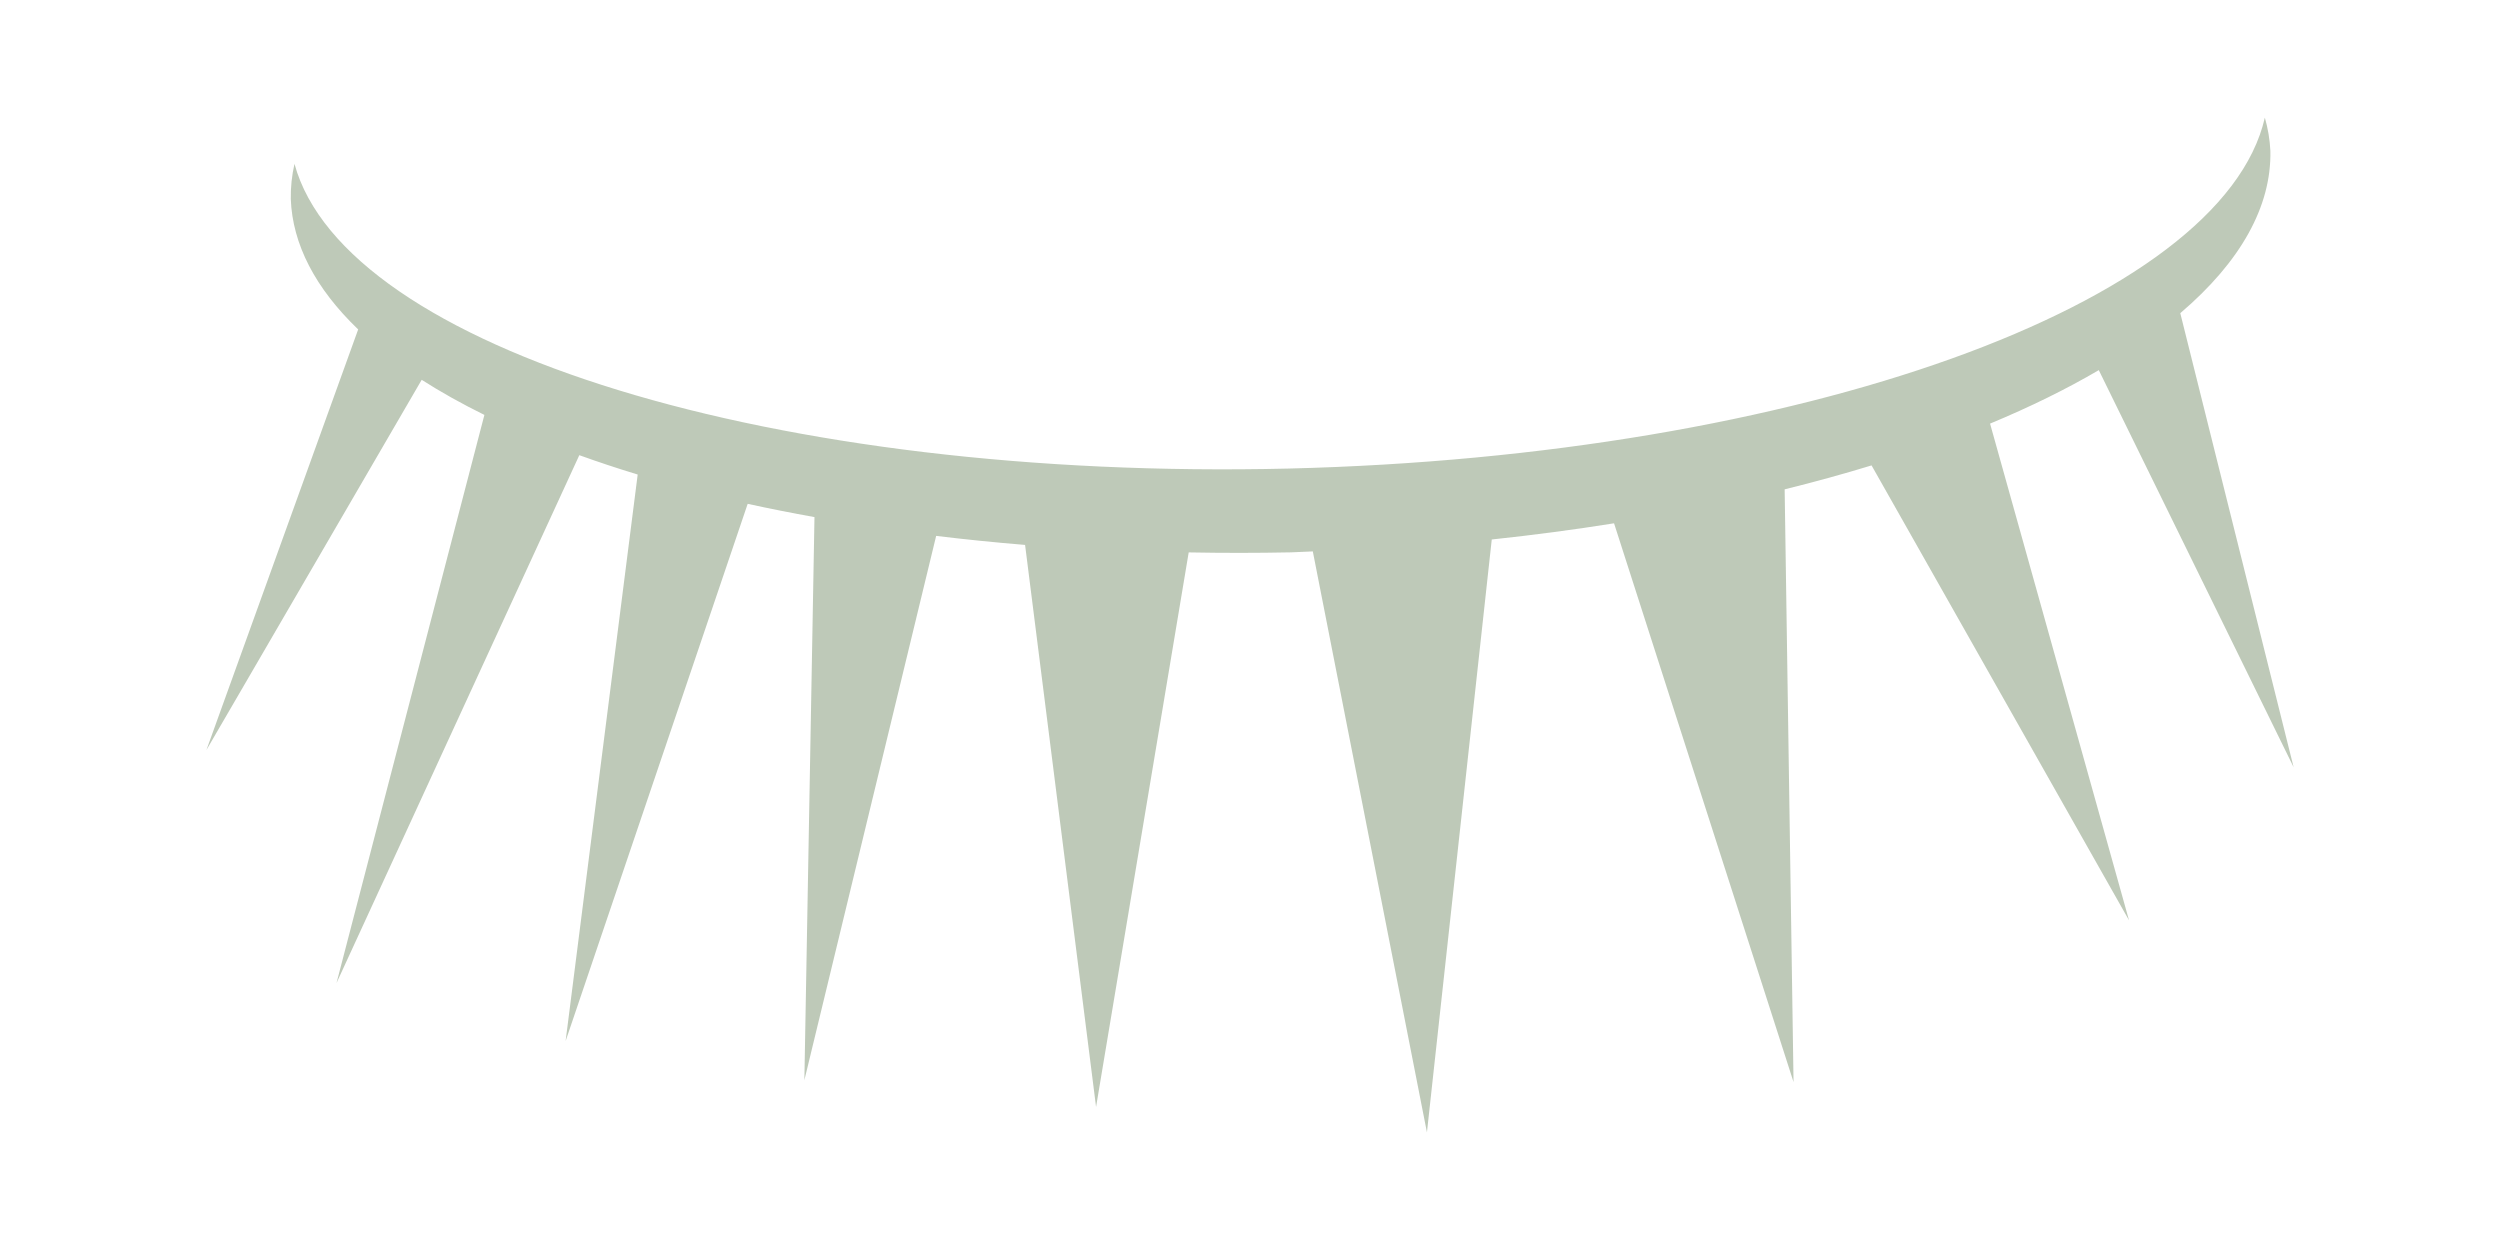
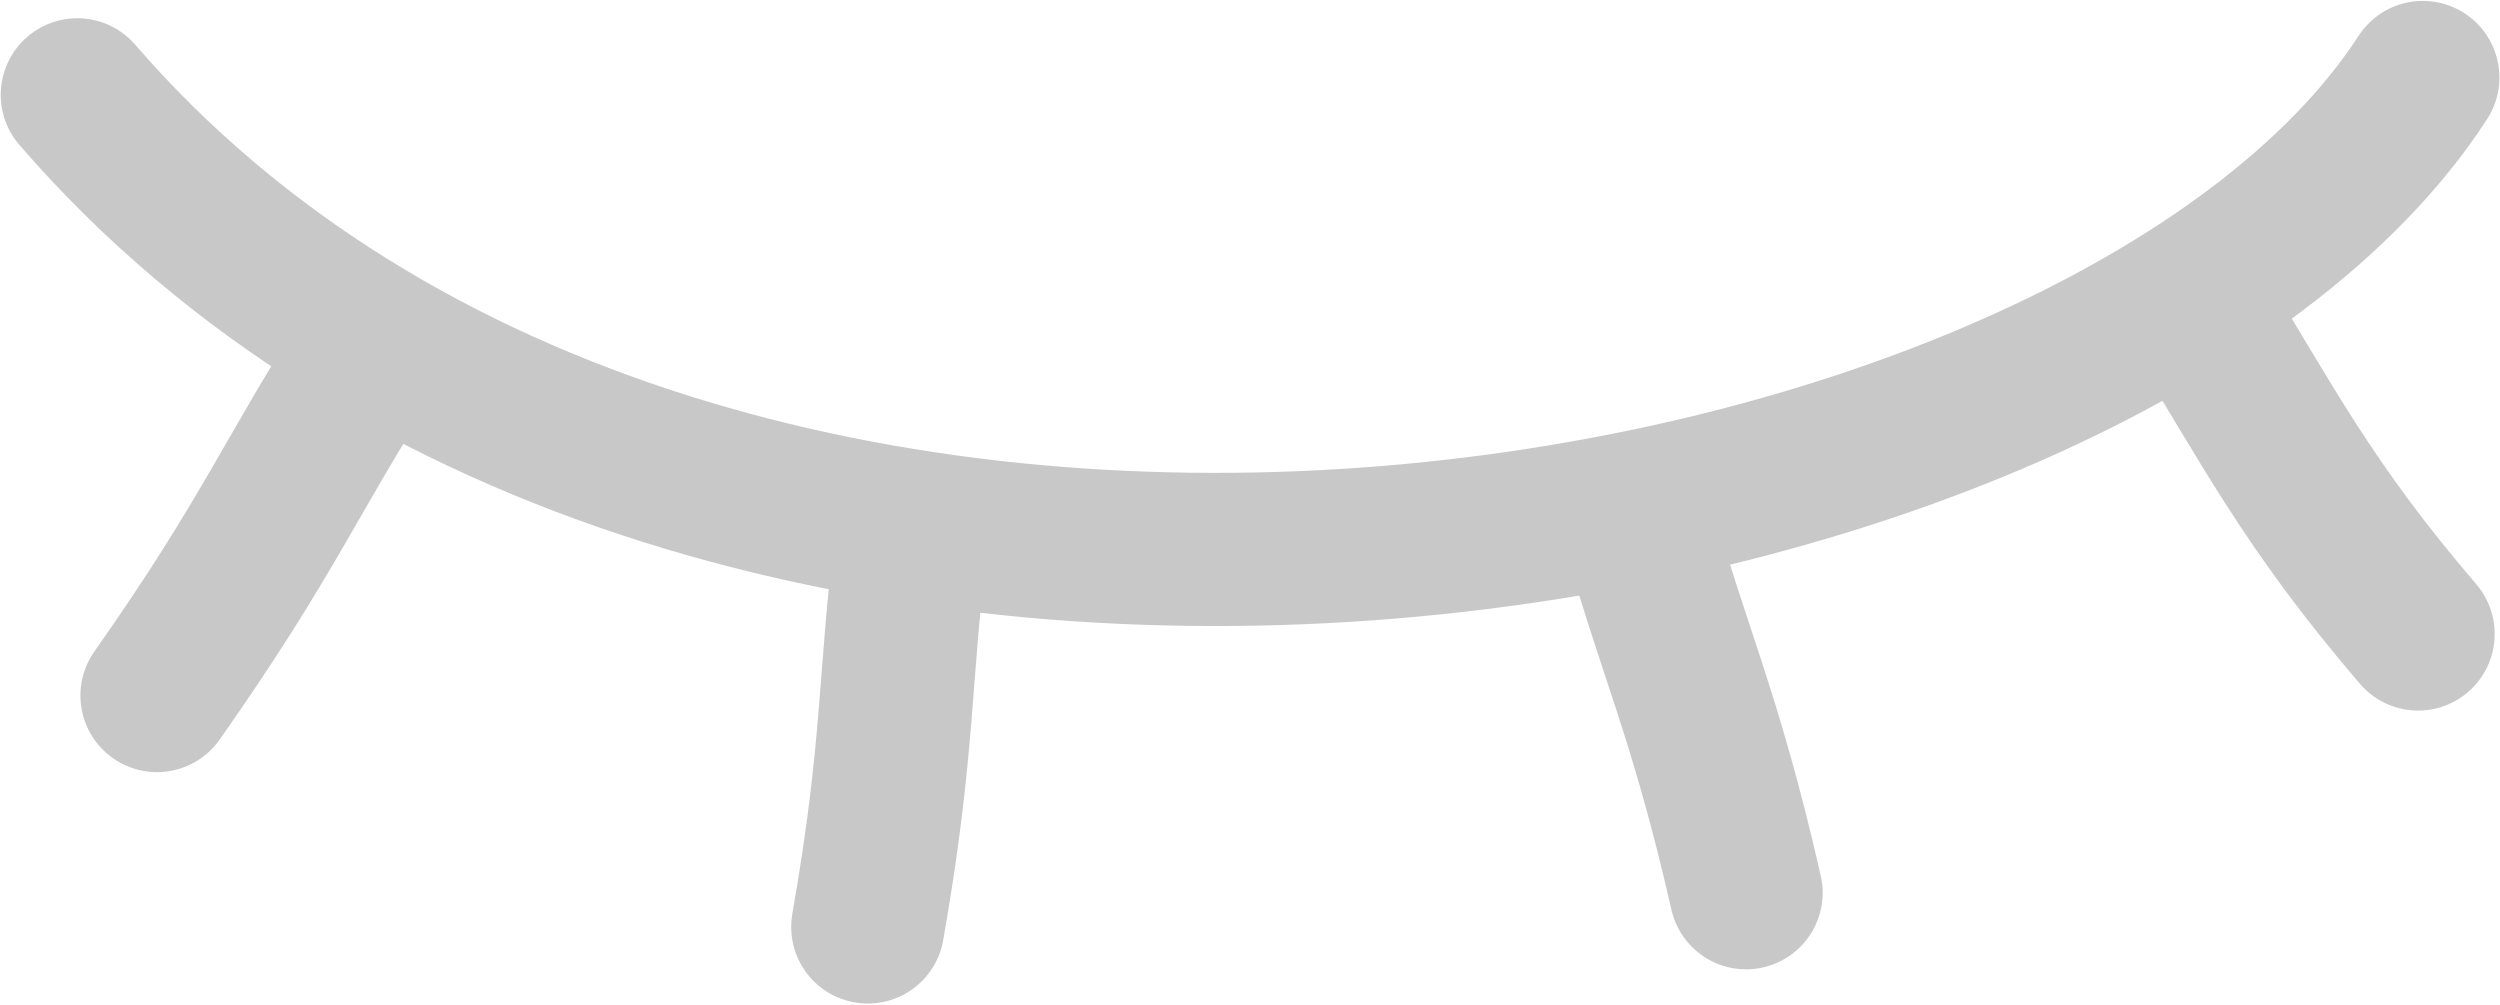
- <svg xmlns="http://www.w3.org/2000/svg" height="15mm" width="30mm" viewBox="0 0 106.299 53.15" version="1.1" id="svg4">
+ <svg xmlns="http://www.w3.org/2000/svg" height="9.1mm" width="22.646mm" viewBox="0 0 80.242 32.244" version="1.1" id="svg4">
  <defs id="defs8" />
-   <path style="color:#000000;clip-rule:nonzero;display:inline;overflow:visible;visibility:visible;opacity:1;isolation:auto;mix-blend-mode:normal;color-interpolation:sRGB;color-interpolation-filters:linearRGB;solid-color:#000000;solid-opacity:1;fill:#889b7d;fill-opacity:0.54;fill-rule:evenodd;stroke:none;stroke-width:0.249px;stroke-linecap:butt;stroke-linejoin:miter;stroke-miterlimit:4;stroke-dasharray:none;stroke-dashoffset:0;stroke-opacity:1;color-rendering:auto;image-rendering:auto;shape-rendering:auto;text-rendering:auto;enable-background:accumulate" d="m 12.521,6.967 a 16.052,42.098 88.638 0 0 -0.157,1.496 16.052,42.098 88.638 0 0 2.865,5.544 L 8.776,31.891 17.93,16.15 a 16.052,42.098 88.638 0 0 2.666,1.492 L 14.307,41.8 24.632,19.354 a 16.052,42.098 88.638 0 0 2.482,0.823 L 24.049,44.265 31.791,21.423 a 16.052,42.098 88.638 0 0 2.84,0.564 l -0.43,23.943 5.604,-23.144 a 16.052,42.098 88.638 0 0 3.781,0.384 l 3.018,23.897 3.939,-23.579 a 16.052,42.098 88.638 0 0 4.348,-0.002 16.052,42.098 88.638 0 0 0.929,-0.04 l 4.853,24.702 2.756,-25.209 A 16.052,42.098 88.638 0 0 68.629,22.251 l 7.632,23.759 -0.378,-25.203 a 16.052,42.098 88.638 0 0 3.695,-1.018 l 10.948,19.344 -5.909,-21.121 a 16.052,42.098 88.638 0 0 4.623,-2.274 L 97.524,32.621 92.705,13.316 A 16.052,42.098 88.638 0 0 96.536,6.417 16.052,42.098 88.638 0 0 96.301,5.001 15.336,42.098 88.635 0 1 54.792,19.923 15.336,42.098 88.635 0 1 12.521,6.967 Z" id="path4485" />
-   <g style="fill:#889b7d;fill-opacity:0.56" transform="matrix(0.3630511,0,0,0.2821079,-118.1958,85.50843)" id="g4622">
+   <path style="color:#000000;clip-rule:nonzero;display:inline;overflow:visible;visibility:visible;opacity:1;isolation:auto;mix-blend-mode:normal;color-interpolation:sRGB;color-interpolation-filters:linearRGB;solid-color:#000000;solid-opacity:1;fill:#889b7d;fill-opacity:0.54;fill-rule:evenodd;stroke:none;stroke-width:0.249px;stroke-linecap:butt;stroke-linejoin:miter;stroke-miterlimit:4;stroke-dasharray:none;stroke-dashoffset:0;stroke-opacity:1;color-rendering:auto;image-rendering:auto;shape-rendering:auto;text-rendering:auto;enable-background:accumulate" d="m -201.907,-0.351 c -0.113,0.499 -0.165,0.998 -0.157,1.496 0.07,1.916 1.04,3.794 2.865,5.544 -3.042,5.961 -5.204,11.923 -6.454,17.884 2.345,-5.529 5.033,-10.921 9.154,-15.74 0.81,0.518 1.7,1.016 2.666,1.492 -3.338,8.26 -5.09,16.255 -6.289,24.158 2.715,-7.482 6.176,-14.964 10.325,-22.446 0.796,0.287 1.625,0.562 2.482,0.823 -2.733,8.029 -2.75,16.059 -3.065,24.088 2.497,-6.917 3.966,-14.464 7.741,-22.842 0.925,0.203 1.872,0.391 2.84,0.564 -0.559,9.057 -0.612,16.209 -0.43,23.943 1.725,-7.351 1.981,-14.735 5.604,-23.144 1.24,0.151 2.502,0.279 3.781,0.384 1.006,8.855 2.012,15.995 3.018,23.897 1.252,-7.86 -0.266,-15.72 3.939,-23.579 1.444,0.028 2.896,0.027 4.348,-0.002 0.31,-0.012 0.62,-0.025 0.929,-0.04 l 4.853,24.702 c 0.739,-8.557 -0.211,-18.561 2.756,-25.209 1.765,-0.188 3.502,-0.418 5.201,-0.689 l 7.632,23.759 c -0.756,-8.671 -2.014,-17.557 -0.378,-25.203 1.274,-0.315 2.507,-0.655 3.695,-1.018 l 10.948,19.344 c -2.085,-7.002 -5.731,-13.483 -5.909,-21.121 1.705,-0.709 3.251,-1.469 4.623,-2.274 l 8.285,16.884 c -1.62,-6.413 -4.187,-11.246 -4.819,-19.306 2.572,-2.191 3.88,-4.547 3.831,-6.899 -0.023,-0.474 -0.102,-0.947 -0.235,-1.416 -1.806,7.927 -19.788,14.391 -41.508,14.922 -21.788,0.523 -40.127,-5.098 -42.271,-12.956 z" id="path4485" />
+   <g style="fill:#889b7d;fill-opacity:0.56" transform="matrix(0.3630511,0,0,0.2821079,-131.8153,74.38738)" id="g4622">
    <path style="color:#000000;clip-rule:nonzero;display:inline;overflow:visible;visibility:visible;opacity:1;isolation:auto;mix-blend-mode:normal;color-interpolation:sRGB;color-interpolation-filters:linearRGB;solid-color:#000000;solid-opacity:1;fill:#889b7d;fill-opacity:0.56;fill-rule:evenodd;stroke:none;stroke-width:0.959px;stroke-linecap:butt;stroke-linejoin:miter;stroke-miterlimit:4;stroke-dasharray:none;stroke-dashoffset:0;stroke-opacity:1;color-rendering:auto;image-rendering:auto;shape-rendering:auto;text-rendering:auto;enable-background:accumulate" d="M 14.573,0 A 138.595,72.216 0 0 0 13.927,6.714 138.595,72.216 0 0 0 152.523,78.931 138.595,72.216 0 0 0 291.117,6.714 138.595,72.216 0 0 0 290.471,0.32 138.595,68.998 0 0 1 152.523,62.893 138.595,68.998 0 0 1 14.573,0 Z" id="path4602" />
    <path style="fill:#889b7d;fill-opacity:0.56;fill-rule:evenodd;stroke:none;stroke-width:0.938px;stroke-linecap:butt;stroke-linejoin:miter;stroke-opacity:1" d="M 41.463,42.882 17.31,156.866 56.684,47.702 Z" id="path4604" />
    <path id="path4606" d="M 62.318,53.03 49.151,169.016 79.344,57.289 Z" style="fill:#889b7d;fill-opacity:0.56;fill-rule:evenodd;stroke:none;stroke-width:0.938px;stroke-linecap:butt;stroke-linejoin:miter;stroke-opacity:1" />
    <path style="fill:#889b7d;fill-opacity:0.56;fill-rule:evenodd;stroke:none;stroke-width:0.834px;stroke-linecap:butt;stroke-linejoin:miter;stroke-opacity:1" d="M 231.58,58.513 268.385,153.195 249.885,52.334 Z" id="path4608" />
    <path id="path4610" d="m 155.044,74.45 14.283,116.037 11.949,-119.156 z" style="fill:#889b7d;fill-opacity:0.56;fill-rule:evenodd;stroke:none;stroke-width:0.938px;stroke-linecap:butt;stroke-linejoin:miter;stroke-opacity:1" />
    <path style="fill:#889b7d;fill-opacity:0.56;fill-rule:evenodd;stroke:none;stroke-width:0.706px;stroke-linecap:butt;stroke-linejoin:miter;stroke-opacity:1" d="M 23.778,28.733 0,111.692 34.437,35.506 Z" id="path4612" />
    <path id="path4614" d="M 86.285,60.8 82.406,177.618 105.036,63.553 Z" style="fill:#889b7d;fill-opacity:0.56;fill-rule:evenodd;stroke:none;stroke-width:0.938px;stroke-linecap:butt;stroke-linejoin:miter;stroke-opacity:1" />
    <path style="fill:#889b7d;fill-opacity:0.56;fill-rule:evenodd;stroke:none;stroke-width:0.938px;stroke-linecap:butt;stroke-linejoin:miter;stroke-opacity:1" d="m 114.724,67.693 8.4,116.396 16.199,-113.396 z" id="path4616" />
    <path id="path4618" d="m 196.588,68.966 24.231,113.604 1.093,-120.119 z" style="fill:#889b7d;fill-opacity:0.56;fill-rule:evenodd;stroke:none;stroke-width:0.938px;stroke-linecap:butt;stroke-linejoin:miter;stroke-opacity:1" />
    <path style="fill:#889b7d;fill-opacity:0.56;fill-rule:evenodd;stroke:none;stroke-width:0.785px;stroke-linecap:butt;stroke-linejoin:miter;stroke-opacity:1" d="m 264.563,42.767 27.444,81.91 -14.813,-91.681 z" id="path4620" />
  </g>
+   <path style="fill:none;fill-rule:evenodd;stroke:#000000;stroke-width:5.548;stroke-linecap:round;stroke-linejoin:round;stroke-miterlimit:4;stroke-dasharray:none;stroke-opacity:1" d="M 59.89,50.408 C 49.65,67.334 4.826,75.994 -15.394,51.002" id="path824" />
+   <path id="path826" d="m -171.06,-93.042 c -18.143,0.526 -26.875,2.54 -51.326,2.282" style="fill:none;fill-rule:evenodd;stroke:#000000;stroke-width:8.76;stroke-linecap:round;stroke-linejoin:round;stroke-miterlimit:4;stroke-dasharray:none;stroke-opacity:1" />
+   <path style="fill:none;fill-rule:evenodd;stroke:#000000;stroke-width:5.084;stroke-linecap:round;stroke-linejoin:round;stroke-miterlimit:4;stroke-dasharray:none;stroke-opacity:1" d="m -6.037,59.92 c -2.468,4.1 -3.247,6.314 -6.798,11.708" id="path828" />
+   <path id="path830" d="m 34.626,65.443 c 1.177,4.595 2.213,6.71 3.542,12.955" style="fill:none;fill-rule:evenodd;stroke:#000000;stroke-width:5.084;stroke-linecap:round;stroke-linejoin:round;stroke-miterlimit:4;stroke-dasharray:none;stroke-opacity:1" />
+   <path style="fill:none;fill-rule:evenodd;stroke:#000000;stroke-width:5.084;stroke-linecap:round;stroke-linejoin:round;stroke-miterlimit:4;stroke-dasharray:none;stroke-opacity:1" d="m 11.384,66.25 c -0.573,4.699 -0.373,7.027 -1.406,13.323" id="path832" />
+   <path id="path834" d="m 52.461,58.072 c 2.449,4.249 3.733,7.02 7.277,11.442" style="fill:none;fill-rule:evenodd;stroke:#000000;stroke-width:5.084;stroke-linecap:round;stroke-linejoin:round;stroke-miterlimit:4;stroke-dasharray:none;stroke-opacity:1" />
+   <path id="path836" d="M 59.89,50.408 C 49.65,67.334 4.826,75.994 -15.394,51.002" style="fill:none;fill-rule:evenodd;stroke:#000000;stroke-width:5.548;stroke-linecap:round;stroke-linejoin:round;stroke-miterlimit:4;stroke-dasharray:none;stroke-opacity:1" />
+   <path id="path838" d="m -6.037,59.92 c -2.468,4.1 -3.247,6.314 -6.798,11.708" style="fill:none;fill-rule:evenodd;stroke:#000000;stroke-width:5.084;stroke-linecap:round;stroke-linejoin:round;stroke-miterlimit:4;stroke-dasharray:none;stroke-opacity:1" />
+   <path style="fill:none;fill-rule:evenodd;stroke:#000000;stroke-width:5.084;stroke-linecap:round;stroke-linejoin:round;stroke-miterlimit:4;stroke-dasharray:none;stroke-opacity:1" d="m 34.626,65.443 c 1.177,4.595 2.213,6.71 3.542,12.955" id="path840" />
+   <path id="path842" d="m 11.384,66.25 c -0.573,4.699 -0.373,7.027 -1.406,13.323" style="fill:none;fill-rule:evenodd;stroke:#000000;stroke-width:5.084;stroke-linecap:round;stroke-linejoin:round;stroke-miterlimit:4;stroke-dasharray:none;stroke-opacity:1" />
+   <path style="fill:none;fill-rule:evenodd;stroke:#000000;stroke-width:5.084;stroke-linecap:round;stroke-linejoin:round;stroke-miterlimit:4;stroke-dasharray:none;stroke-opacity:1" d="m 52.461,58.072 c 2.449,4.249 3.733,7.02 7.277,11.442" id="path844" />
+   <path id="path865" style="fill:none;fill-rule:evenodd;stroke:#000000;stroke-width:4.916;stroke-linecap:round;stroke-linejoin:round;stroke-miterlimit:4;stroke-dasharray:none;stroke-opacity:0.215" d="m 70.336,9.653 c 2.449,3.972 3.733,6.562 7.277,10.696 M 29.259,17.297 c -0.573,4.393 -0.373,6.569 -1.406,12.455 m 24.649,-13.209 c 1.177,4.295 2.213,6.273 3.542,12.111 M 11.838,11.38 C 9.369,15.213 8.59,17.282 5.039,22.325 M 77.765,2.487 C 67.525,18.311 22.701,26.407 2.481,3.043 M 70.336,9.653 c 2.449,3.972 3.733,6.562 7.277,10.696 M 29.259,17.297 c -0.573,4.393 -0.373,6.569 -1.406,12.455 m 24.649,-13.209 c 1.177,4.295 2.213,6.273 3.542,12.111 M 11.838,11.38 C 9.369,15.213 8.59,17.282 5.039,22.325 M 77.765,2.487 C 67.525,18.311 22.701,26.407 2.481,3.043" />
</svg>
